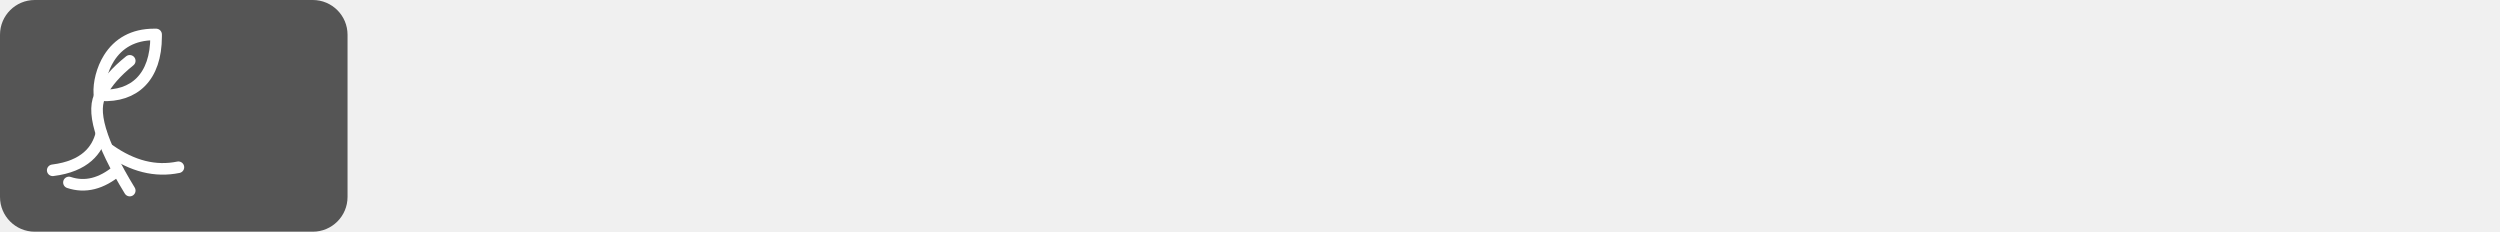
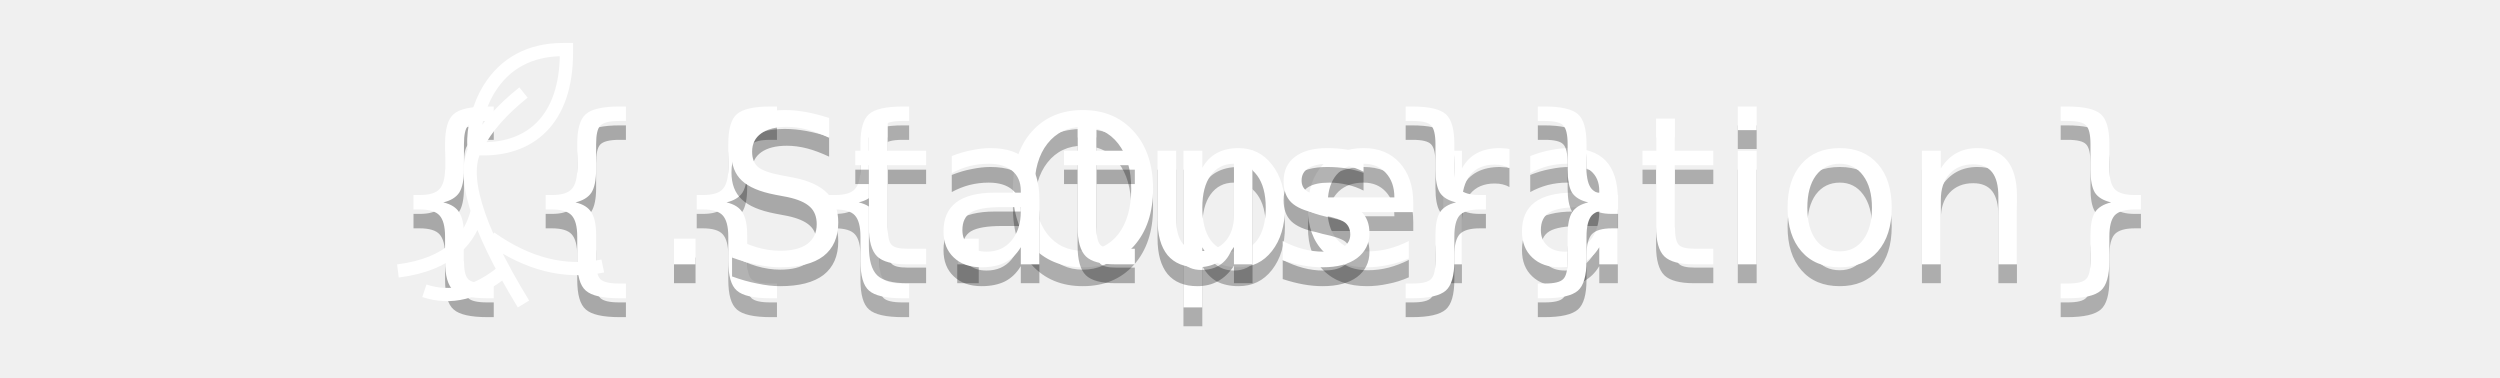
- <svg xmlns="http://www.w3.org/2000/svg" width="{{ sum 30 .OperationWidth .StatusWidth }}" height="20" role="img" aria-label="Radix Build status: {{.Status}}">
-   <linearGradient id="glow" x2="0" y2="100%">
-     <stop offset="0" stop-color="#bbb" stop-opacity=".1" />
-     <stop offset="1" stop-opacity=".1" />
-   </linearGradient>
-   <clipPath id="borderRadius">
-     <rect width="{{ sum 10 .OperationWidth .StatusWidth }}" height="20" rx="3" fill="#fff" />
-   </clipPath>
-   <clipPath id="a">
-     <rect width="30" height="20" rx="3" fill="#fff" />
-   </clipPath>
-   <g clip-path="url(#a)">
-     <path fill="#555" d="M0 0h30v20H0z" />
-   </g>
-   <g stroke="none" stroke-width="2.857" fill="none" fill-rule="evenodd" stroke-linecap="round" stroke-linejoin="round" transform="scale(.35)">
-     <g stroke="#FFFFFF" transform="translate(5, 4)">
-       <path d="M19.501,19.032 C19.34,16.558 20.156,13.08 21.862,10.357 C24.175,6.664 27.875,4.5 33,4.5 L33.5,4.5 L33.5,5 C33.5,15.07 28.059,19.905 19.975,19.499 L19.53,19.477 L19.501,19.032 Z" />
-       <path d="M27,11 C23.667,13.667 21.333,16.333 20,19 C17.333,23 19.667,31 27,43" />
-       <path d="M22,33 C27.667,37 33.333,38.417 39,37.25" />
-       <path d="M24,38 C20,41.333 16,42.333 12,41" />
-       <path d="M20,29 C19,33 16,37 8,38" />
+ <svg xmlns="http://www.w3.org/2000/svg" width="{{ sum 24 .OperationWidth .StatusWidth }}" height="20" role="img" aria-label="Radix {{.Operation}}: {{.Status}}">
+   <defs>
+     <clipPath id="borderRadius">
+       <rect width="100%" height="20" rx="5" fill="#fff" />
+     </clipPath>
+     <linearGradient id="workflow-fill" x1="50%" y1="0%" x2="50%" y2="100%">
+       <stop stop-color="#555" offset="0%" />
+       <stop stop-color="#333" offset="100%" />
+     </linearGradient>
+     <linearGradient id="state-fill" x1="50%" y1="0%" x2="50%" y2="100%">
+       <stop stop-color="#bbb" stop-opacity=".1" offset="0%" />
+       <stop stop-opacity=".1" offset="100%" />
+     </linearGradient>
+   </defs>
+   <g clip-path="url(#borderRadius)" fill="none" fill-rule="evenodd">
+     <g font-family="'DejaVu Sans',Verdana,Geneva,sans-serif" font-size="11">
+       <rect fill="url(#workflow-fill)" x="0" y="0" width="{{ sum 19 .OperationWidth }}" height="20" />
+       <text fill="#111" x="19" y="15" aria-hidden="true" fill-opacity=".3" textLength="{{ sum -5 .OperationWidth }}">{{.Operation}}</text>
+       <text fill="#FFFFFF" x="19" y="14" textLength="{{ sum -5 .OperationWidth }}">{{.Operation}}</text>
    </g>
-   </g>
-   <g clip-path="url(#borderRadius)" transform="translate(20, 0)" fill="#fff" text-anchor="left" text-rendering="optimizeLegibility" font-family="Verdana,Geneva,DejaVu Sans,sans-serif" font-size="110" font-weight="500">
-     <rect fill="#777" x="0" y="0" width="{{.OperationWidth}}" height="20" />
-     <text x="30" y="130" fill="#010101" fill-opacity=".3" transform="scale(.12)">{{.Operation}}</text>
-     <text x="30" y="125" aria-hidden="true" transform="scale(.12)">{{.Operation}}</text>
-     <rect fill="{{.StatusColor}}" x="{{.OperationWidth}}" y="0" width="{{sum 10 .StatusWidth}}" height="20" />
-     <text x="980" y="130" fill="#010101" fill-opacity=".3" transform="scale(.12)">{{.Status}}</text>
-     <text x="980" y="125" aria-hidden="true" transform="scale(.12)">{{.Status}}</text>
-     <rect fill="url(#glow)" x="0" y="0" width="{{ sum 30 .OperationWidth .StatusWidth }}" height="20" />
+     <g transform="translate({{ sum 19 .OperationWidth }})" font-family="'DejaVu Sans',Verdana,Geneva,sans-serif" font-size="11">
+       <rect x="0" width="{{ sum 5 .StatusWidth }}" height="20" fill="{{.StatusColor}}" />
+       <rect fill="url(#state-fill)" x="0" y="0" width="{{ sum 5 .StatusWidth }}" height="20" />
+       <text fill="#010101" x="4" y="15" fill-opacity=".3" aria-hidden="true" textLength="{{ sum -5 .StatusWidth }}">{{.Status}}</text>
+       <text fill="#FFFFFF" x="4" y="14" textLength="{{ sum -5 .StatusWidth }}">{{.Status}}</text>
+     </g>
+     <path stroke-width="2" transform="scale(0.35) translate(5,3)" stroke="#FFFFFF" d="                 M19.501,19.032                 C19.34,16.558 20.156,13.08 21.862,10.357                 C24.175,6.664 27.875,4.5 33,4.5                 L33.5,4.5                 L33.5,5                 C33.5,15.07 28.059,19.905 19.975,19.499                 L19.53,19.477                 L19.501,19.032 Z                 M27,11                 C23.667,13.667 21.333,16.333 20,19                 C17.333,23 19.667,31 27,43                 M22,33                 C27.667,37 33.333,38.417 39,37.25                 M24,38                 C20,41.333 16,42.333 12,41                 M20,29 C19,33 16,37 8,38             " />
  </g>
</svg>
